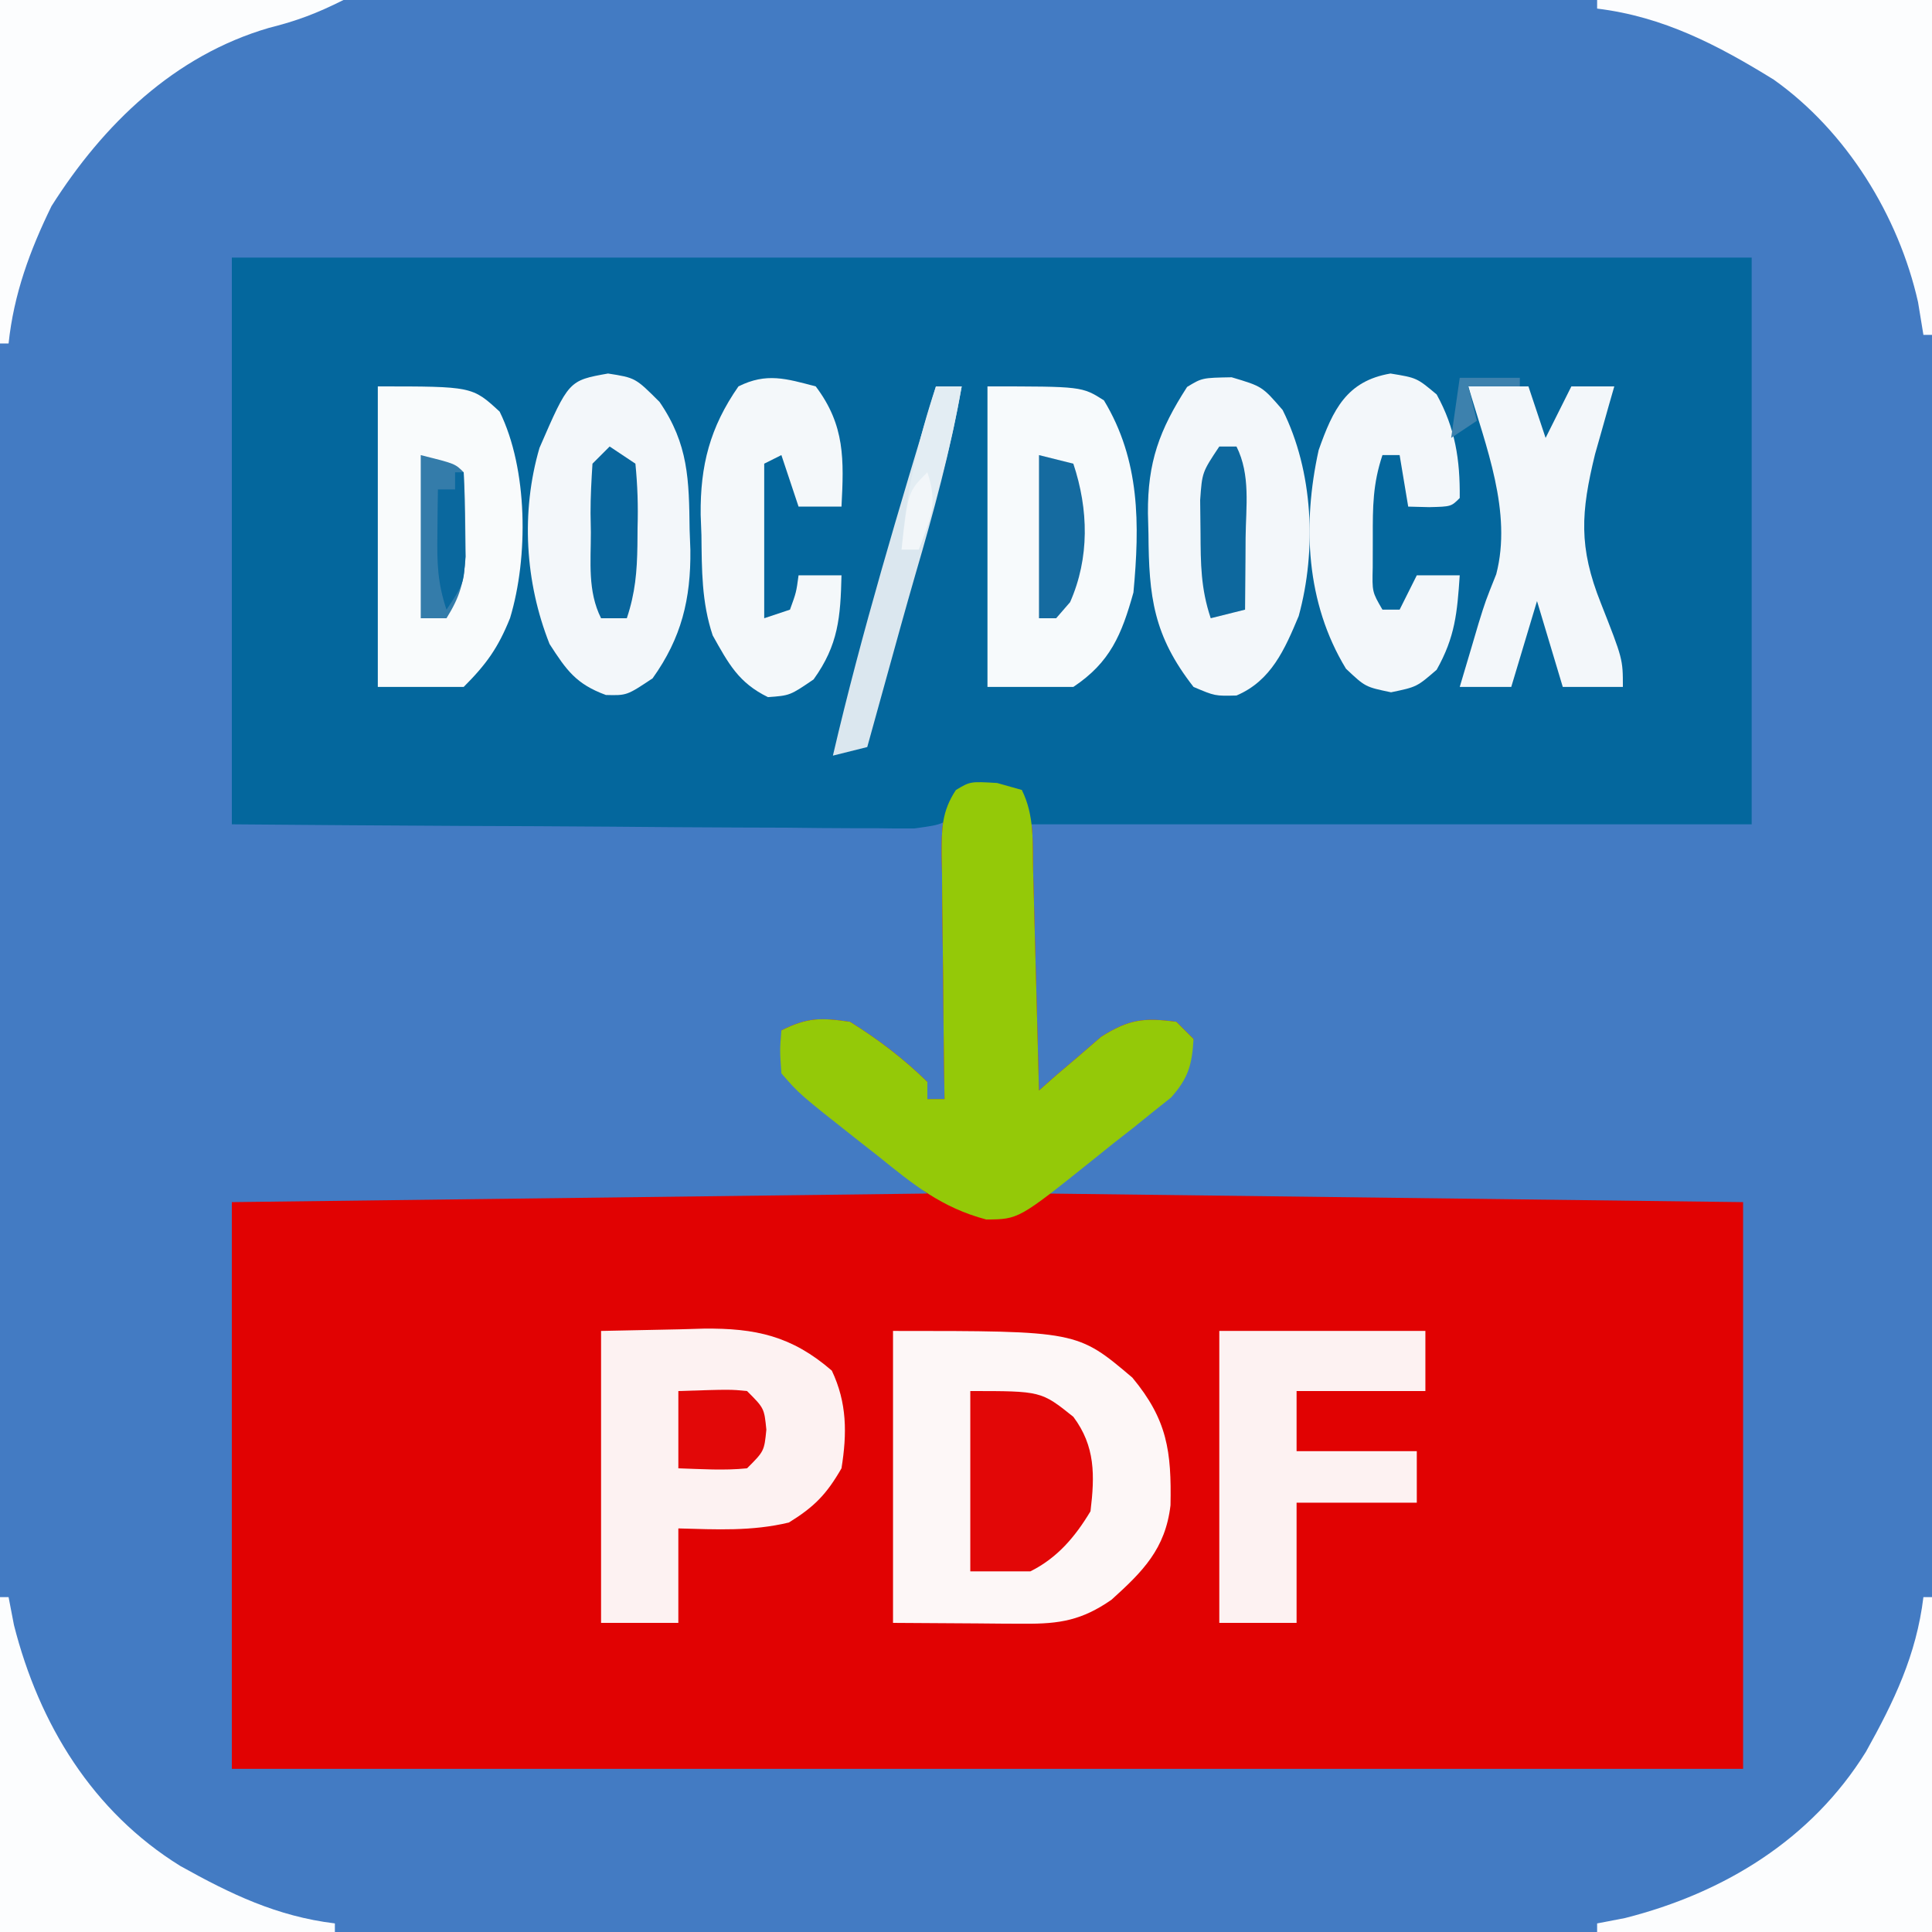
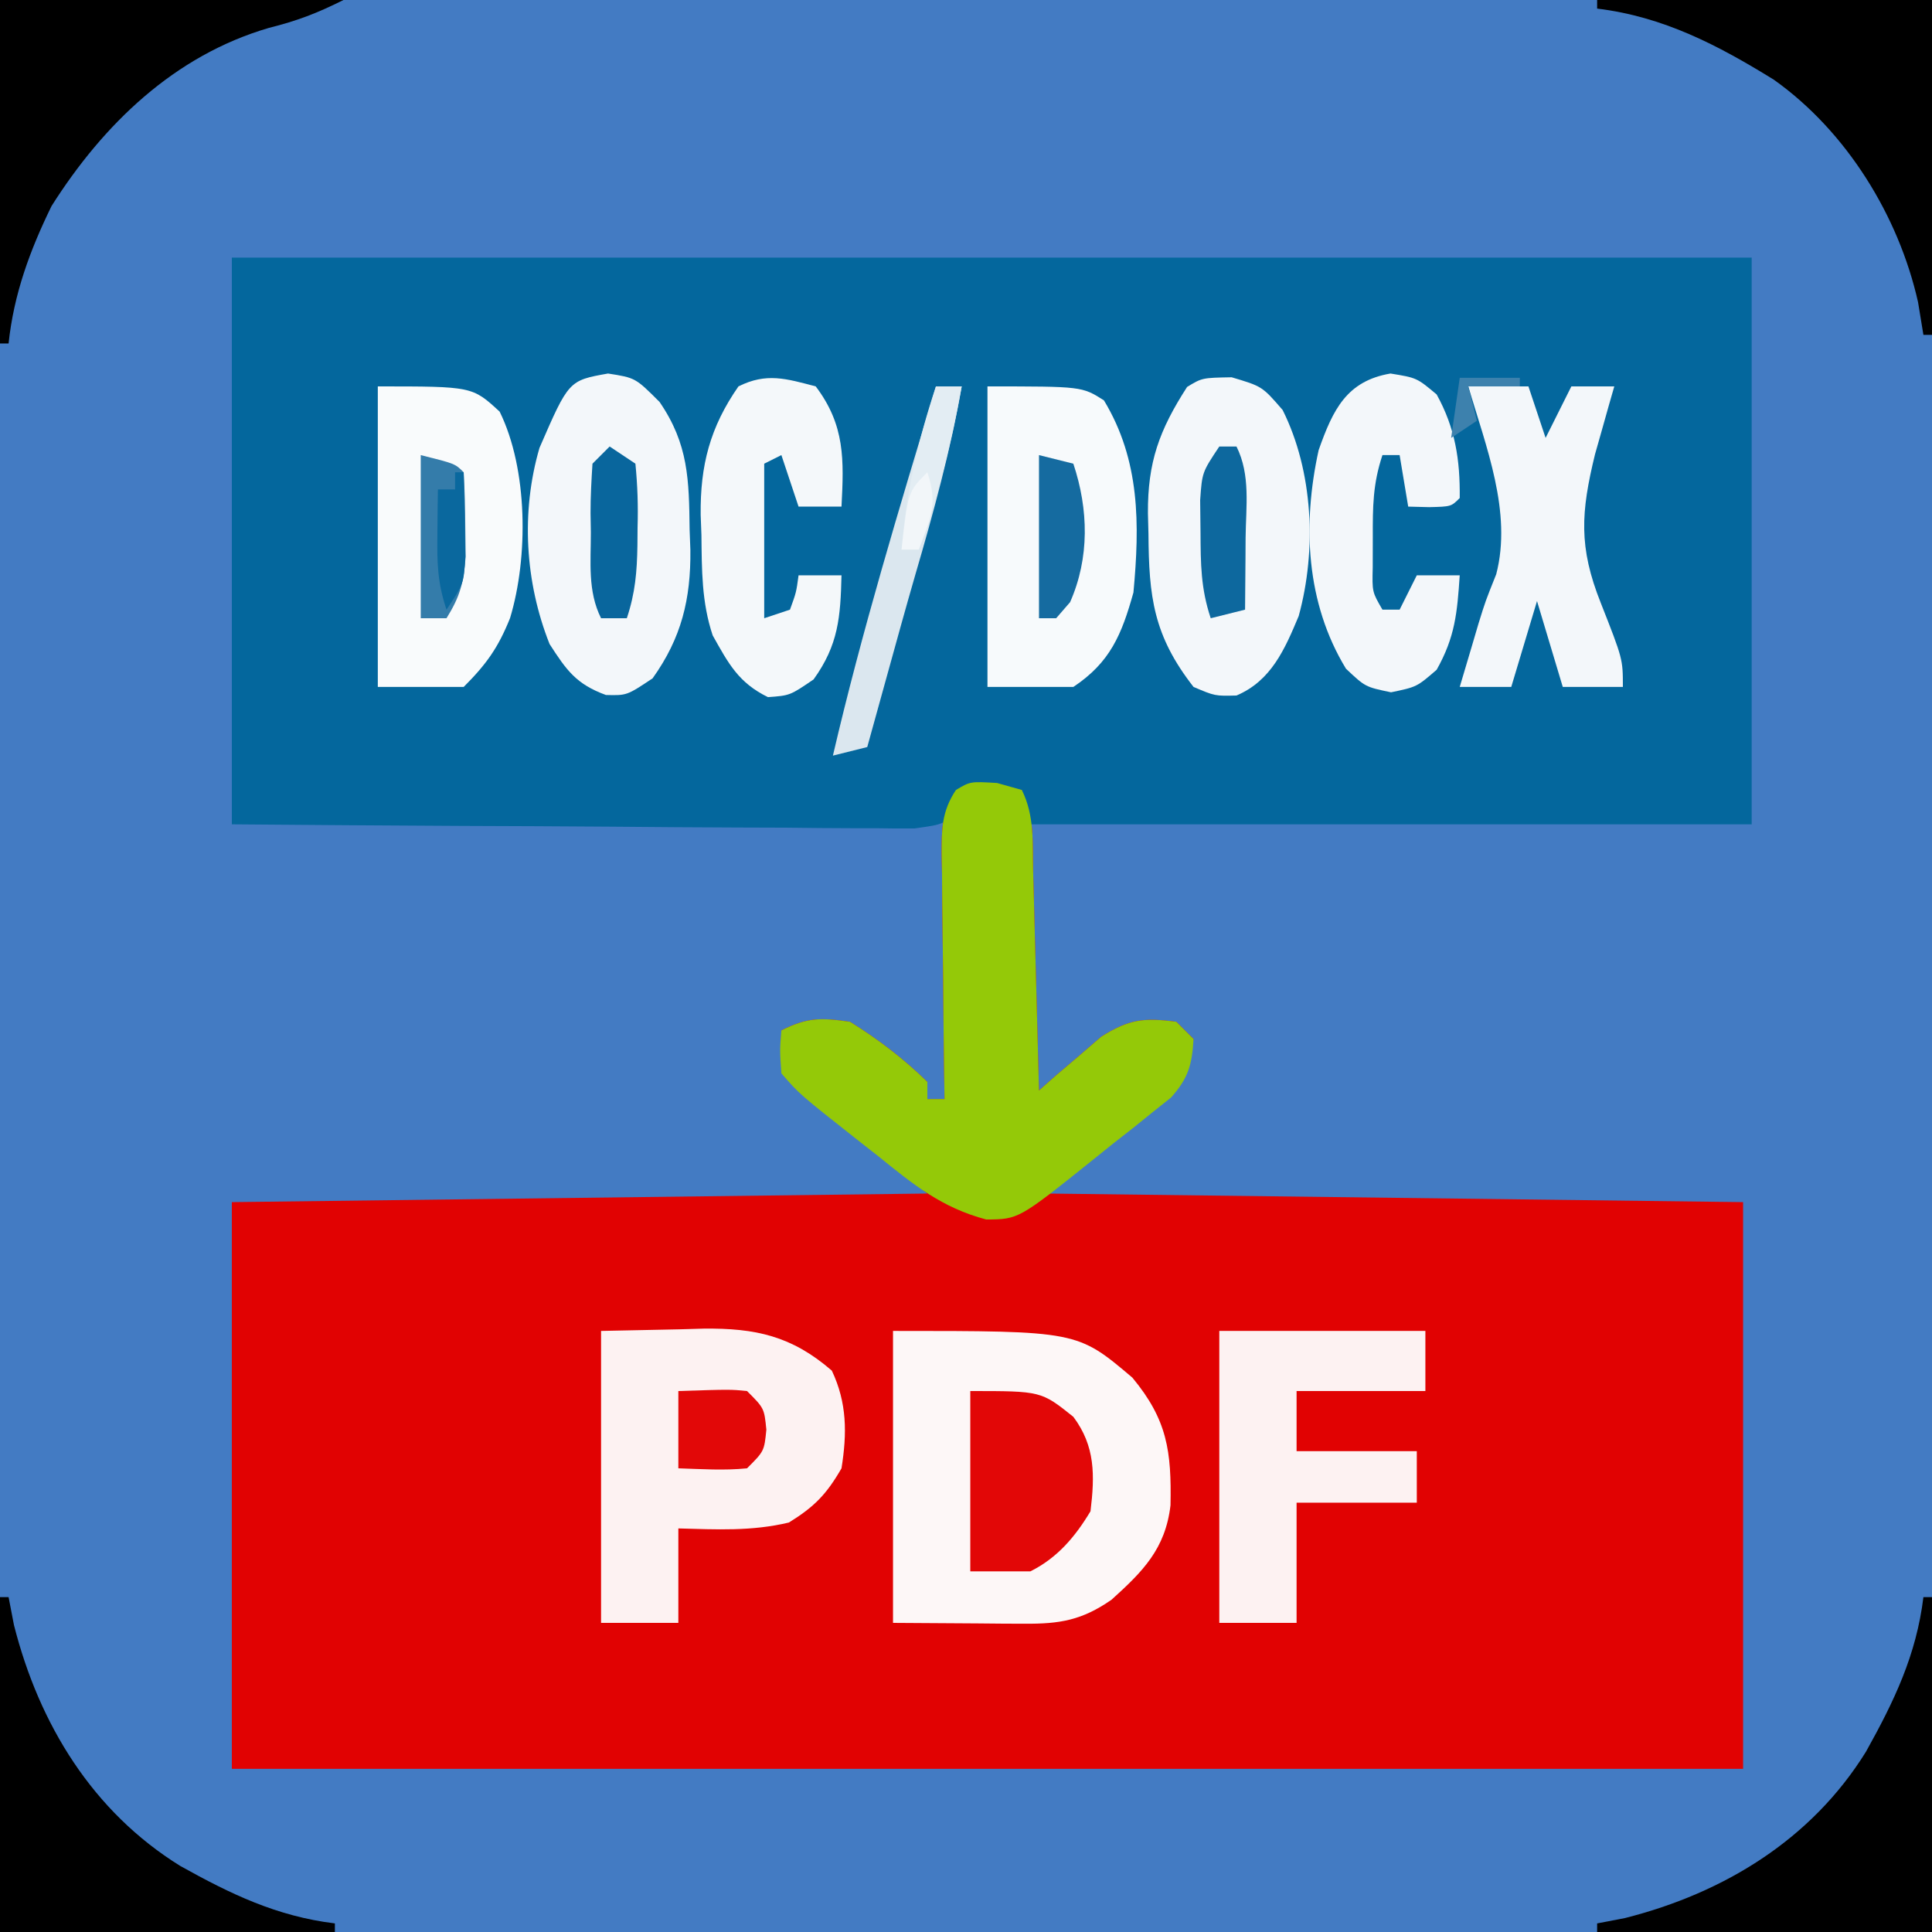
<svg xmlns="http://www.w3.org/2000/svg" version="1.1" width="225" height="225">
  <path d="M0 0 C74.25 0 148.5 0 225 0 C225 74.25 225 148.5 225 225 C150.75 225 76.5 225 0 225 C0 150.75 0 76.5 0 0 Z " fill="#437BC3" transform="translate(0,0)" />
  <path d="M0 0 C0.949 0.268 1.897 0.536 2.875 0.812 C4.375 3.812 4.114 6.932 4.191 10.227 C4.212 10.956 4.233 11.686 4.254 12.438 C4.32 14.771 4.379 17.104 4.438 19.438 C4.481 21.018 4.524 22.599 4.568 24.18 C4.675 28.057 4.777 31.935 4.875 35.812 C5.527 35.235 6.18 34.657 6.852 34.062 C7.726 33.32 8.6 32.578 9.5 31.812 C10.359 31.07 11.217 30.328 12.102 29.562 C15.354 27.51 17.097 27.305 20.875 27.812 C21.865 28.802 21.865 28.802 22.875 29.812 C21.875 34.812 21.875 34.812 5.875 47.812 C32.605 48.142 59.335 48.472 86.875 48.812 C86.875 70.593 86.875 92.373 86.875 114.812 C28.795 114.812 -29.285 114.812 -89.125 114.812 C-89.125 93.032 -89.125 71.252 -89.125 48.812 C-49.03 48.318 -49.03 48.318 -8.125 47.812 C-13.405 43.523 -18.685 39.233 -24.125 34.812 C-25.125 33.812 -25.125 33.812 -25.188 31.25 C-25.167 30.446 -25.146 29.641 -25.125 28.812 C-22.089 27.294 -20.536 27.316 -17.125 27.812 C-13.861 29.846 -10.87 32.116 -8.125 34.812 C-8.125 35.472 -8.125 36.133 -8.125 36.812 C-7.465 36.812 -6.805 36.812 -6.125 36.812 C-6.141 35.798 -6.156 34.784 -6.173 33.739 C-6.227 29.976 -6.261 26.214 -6.29 22.451 C-6.305 20.822 -6.325 19.194 -6.351 17.565 C-6.388 15.224 -6.405 12.884 -6.418 10.543 C-6.433 9.815 -6.449 9.087 -6.465 8.336 C-6.466 5.384 -6.461 3.319 -4.802 0.818 C-3.125 -0.188 -3.125 -0.188 0 0 Z " fill="#E10202" transform="translate(116.125,91.1875)" />
  <path d="M0 0 C58.41 0 116.82 0 177 0 C177 21.78 177 43.56 177 66 C149.28 66 121.56 66 93 66 C92.67 64.68 92.34 63.36 92 62 C89.126 61.666 89.126 61.666 86 62 C85.603 62.656 85.207 63.312 84.798 63.987 C83 66 83 66 79.488 66.481 C78.006 66.493 76.523 66.482 75.04 66.454 C74.23 66.455 73.42 66.455 72.586 66.456 C69.907 66.453 67.229 66.422 64.551 66.391 C62.694 66.383 60.838 66.377 58.981 66.373 C54.093 66.358 49.206 66.319 44.318 66.275 C38.455 66.227 32.591 66.208 26.727 66.185 C17.818 66.146 8.909 66.069 0 66 C0 44.22 0 22.44 0 0 Z " fill="#04679D" transform="translate(27,30)" />
  <path d="M0 0 C21.462 0 21.462 0 27.875 5.438 C31.947 10.348 32.442 14.014 32.316 20.309 C31.72 25.384 29.098 28.009 25.438 31.312 C21.988 33.7 19.421 34.124 15.332 34.098 C14.527 34.095 13.723 34.093 12.894 34.09 C11.369 34.076 11.369 34.076 9.812 34.062 C4.955 34.032 4.955 34.032 0 34 C0 22.78 0 11.56 0 0 Z " fill="#FDF7F7" transform="translate(104,155)" />
  <path d="M0 0 C1.423 0.402 1.423 0.402 2.875 0.812 C4.375 3.812 4.114 6.932 4.191 10.227 C4.212 10.956 4.233 11.686 4.254 12.438 C4.32 14.771 4.379 17.104 4.438 19.438 C4.481 21.018 4.524 22.599 4.568 24.18 C4.675 28.057 4.777 31.935 4.875 35.812 C5.527 35.235 6.18 34.657 6.852 34.062 C7.726 33.32 8.6 32.578 9.5 31.812 C10.359 31.07 11.217 30.328 12.102 29.562 C15.354 27.51 17.097 27.305 20.875 27.812 C21.535 28.473 22.195 29.133 22.875 29.812 C22.696 32.82 22.269 34.372 20.249 36.634 C19.561 37.181 18.873 37.729 18.164 38.293 C17.039 39.203 17.039 39.203 15.891 40.131 C15.102 40.748 14.313 41.364 13.5 42 C12.719 42.628 11.938 43.257 11.133 43.904 C2.509 50.808 2.509 50.808 -1.266 50.836 C-6.453 49.46 -9.751 46.777 -13.875 43.438 C-14.629 42.847 -15.383 42.257 -16.16 41.648 C-23.034 36.228 -23.034 36.228 -25.125 33.812 C-25.312 31.125 -25.312 31.125 -25.125 28.812 C-22.089 27.294 -20.536 27.316 -17.125 27.812 C-13.861 29.846 -10.87 32.116 -8.125 34.812 C-8.125 35.472 -8.125 36.133 -8.125 36.812 C-7.465 36.812 -6.805 36.812 -6.125 36.812 C-6.141 35.798 -6.156 34.784 -6.173 33.739 C-6.227 29.976 -6.261 26.214 -6.29 22.451 C-6.305 20.822 -6.325 19.194 -6.351 17.565 C-6.388 15.224 -6.405 12.884 -6.418 10.543 C-6.433 9.815 -6.449 9.087 -6.465 8.336 C-6.466 5.384 -6.461 3.319 -4.802 0.818 C-3.125 -0.188 -3.125 -0.188 0 0 Z " fill="#94C908" transform="translate(116.125,91.1875)" />
  <path d="M0 0 C3.011 -0.062 6.022 -0.124 9.125 -0.188 C10.062 -0.215 11 -0.242 11.965 -0.27 C17.972 -0.33 22.194 0.568 26.875 4.625 C28.651 8.373 28.653 11.936 28 16 C26.259 19.03 24.823 20.492 21.875 22.312 C17.546 23.348 13.445 23.119 9 23 C9 26.63 9 30.26 9 34 C6.03 34 3.06 34 0 34 C0 22.78 0 11.56 0 0 Z " fill="#FDF2F2" transform="translate(70,155)" />
  <path d="M0 0 C3.562 1.062 3.562 1.062 5.938 3.812 C9.507 10.951 9.918 20.133 7.809 27.805 C6.19 31.676 4.606 35.347 0.562 37.062 C-1.938 37.125 -1.938 37.125 -4.438 36.062 C-9.123 30.075 -9.641 25.52 -9.688 18.25 C-9.708 17.455 -9.729 16.661 -9.75 15.842 C-9.789 9.904 -8.43 6.151 -5.188 1.125 C-3.438 0.062 -3.438 0.062 0 0 Z " fill="#F3F7FA" transform="translate(143.4375,43.9375)" />
  <path d="M0 0 C3.188 0.5 3.188 0.5 6 3.312 C9.378 8.235 9.43 12.397 9.5 18.188 C9.529 18.965 9.558 19.743 9.588 20.545 C9.65 26.263 8.554 30.792 5.188 35.5 C2.188 37.5 2.188 37.5 -0.25 37.438 C-3.706 36.173 -4.832 34.573 -6.812 31.5 C-9.666 24.301 -10.164 16.135 -7.984 8.66 C-4.576 0.814 -4.576 0.814 0 0 Z " fill="#F3F7FA" transform="translate(70.8125,43.5)" />
  <path d="M0 0 C11 0 11 0 13.562 1.625 C17.789 8.608 17.735 16.076 17 24 C15.626 28.92 14.297 32.136 10 35 C6.7 35 3.4 35 0 35 C0 23.45 0 11.9 0 0 Z " fill="#F7FAFC" transform="translate(115,45)" />
  <path d="M0 0 C11 0 11 0 14.188 2.938 C17.483 9.625 17.546 19.88 15.402 26.98 C14.022 30.422 12.659 32.341 10 35 C6.7 35 3.4 35 0 35 C0 23.45 0 11.9 0 0 Z " fill="#F9FBFC" transform="translate(44,45)" />
  <path d="M0 0 C7.92 0 15.84 0 24 0 C24 2.31 24 4.62 24 7 C19.05 7 14.1 7 9 7 C9 9.31 9 11.62 9 14 C13.62 14 18.24 14 23 14 C23 15.98 23 17.96 23 20 C18.38 20 13.76 20 9 20 C9 24.62 9 29.24 9 34 C6.03 34 3.06 34 0 34 C0 22.78 0 11.56 0 0 Z " fill="#FDF2F2" transform="translate(142,155)" />
-   <path d="M0 0 C13.2 0 26.4 0 40 0 C36.87 1.565 34.611 2.421 31.312 3.25 C20.315 6.462 12.035 14.467 6 24 C3.48 29.159 1.605 34.257 1 40 C0.67 40 0.34 40 0 40 C0 26.8 0 13.6 0 0 Z " fill="#FCFDFE" transform="translate(0,0)" />
-   <path d="M0 0 C0.33 0 0.66 0 1 0 C1 12.87 1 25.74 1 39 C-11.87 39 -24.74 39 -38 39 C-38 38.67 -38 38.34 -38 38 C-36.928 37.794 -35.855 37.587 -34.75 37.375 C-23.173 34.44 -13.007 28.198 -6.688 18 C-3.417 12.134 -0.824 6.756 0 0 Z " fill="#FCFDFE" transform="translate(224,186)" />
-   <path d="M0 0 C0.33 0 0.66 0 1 0 C1.206 1.073 1.413 2.145 1.625 3.25 C4.56 14.827 10.802 24.993 21 31.312 C26.866 34.583 32.244 37.176 39 38 C39 38.33 39 38.66 39 39 C26.13 39 13.26 39 0 39 C0 26.13 0 13.26 0 0 Z " fill="#FCFDFE" transform="translate(0,186)" />
-   <path d="M0 0 C12.87 0 25.74 0 39 0 C39 12.87 39 25.74 39 39 C38.67 39 38.34 39 38 39 C37.794 37.742 37.587 36.484 37.375 35.188 C35.112 25.122 29.034 15.282 20.578 9.281 C14.045 5.243 7.711 1.94 0 1 C0 0.67 0 0.34 0 0 Z " fill="#FCFDFE" transform="translate(186,0)" />
+   <path d="M0 0 C13.2 0 26.4 0 40 0 C36.87 1.565 34.611 2.421 31.312 3.25 C20.315 6.462 12.035 14.467 6 24 C3.48 29.159 1.605 34.257 1 40 C0.67 40 0.34 40 0 40 C0 26.8 0 13.6 0 0 Z " fill="#transparent" transform="translate(0,0)" />
+   <path d="M0 0 C0.33 0 0.66 0 1 0 C1 12.87 1 25.74 1 39 C-11.87 39 -24.74 39 -38 39 C-38 38.67 -38 38.34 -38 38 C-36.928 37.794 -35.855 37.587 -34.75 37.375 C-23.173 34.44 -13.007 28.198 -6.688 18 C-3.417 12.134 -0.824 6.756 0 0 Z " fill="#transparent" transform="translate(224,186)" />
+   <path d="M0 0 C0.33 0 0.66 0 1 0 C1.206 1.073 1.413 2.145 1.625 3.25 C4.56 14.827 10.802 24.993 21 31.312 C26.866 34.583 32.244 37.176 39 38 C39 38.33 39 38.66 39 39 C26.13 39 13.26 39 0 39 C0 26.13 0 13.26 0 0 Z " fill="#transparent" transform="translate(0,186)" />
+   <path d="M0 0 C12.87 0 25.74 0 39 0 C39 12.87 39 25.74 39 39 C38.67 39 38.34 39 38 39 C37.794 37.742 37.587 36.484 37.375 35.188 C35.112 25.122 29.034 15.282 20.578 9.281 C14.045 5.243 7.711 1.94 0 1 C0 0.67 0 0.34 0 0 Z " fill="#transparent" transform="translate(186,0)" />
  <path d="M0 0 C2.31 0 4.62 0 7 0 C7.66 1.98 8.32 3.96 9 6 C9.99 4.02 10.98 2.04 12 0 C13.65 0 15.3 0 17 0 C16.795 0.713 16.59 1.426 16.379 2.16 C16.109 3.118 15.84 4.076 15.562 5.062 C15.296 6.002 15.029 6.942 14.754 7.91 C13.109 14.654 12.823 18.703 15.438 25.25 C18 31.757 18 31.757 18 35 C15.69 35 13.38 35 11 35 C10.01 31.7 9.02 28.4 8 25 C7.01 28.3 6.02 31.6 5 35 C3.02 35 1.04 35 -1 35 C-0.543 33.458 -0.084 31.916 0.375 30.375 C0.646 29.457 0.916 28.539 1.195 27.594 C2 25 2 25 3.25 21.875 C5.136 14.647 2.031 6.947 0 0 Z " fill="#F3F7FA" transform="translate(171,45)" />
  <path d="M0 0 C3.43 4.537 3.281 8.559 3 14 C1.35 14 -0.3 14 -2 14 C-2.66 12.02 -3.32 10.04 -4 8 C-4.99 8.495 -4.99 8.495 -6 9 C-6 14.94 -6 20.88 -6 27 C-5.01 26.67 -4.02 26.34 -3 26 C-2.267 23.985 -2.267 23.985 -2 22 C-0.35 22 1.3 22 3 22 C2.884 26.854 2.646 30.103 -0.25 34.125 C-3 36 -3 36 -5.562 36.188 C-8.989 34.518 -10.163 32.28 -12 29 C-13.299 25.104 -13.263 21.375 -13.312 17.312 C-13.342 16.535 -13.371 15.757 -13.4 14.955 C-13.463 9.218 -12.315 4.757 -9 0 C-5.745 -1.628 -3.438 -0.905 0 0 Z " fill="#F4F8FA" transform="translate(95,45)" />
  <path d="M0 0 C3.062 0.5 3.062 0.5 5.375 2.438 C7.541 6.369 8.109 10.026 8.062 14.5 C7.062 15.5 7.062 15.5 4.5 15.562 C3.696 15.542 2.891 15.521 2.062 15.5 C1.732 13.52 1.403 11.54 1.062 9.5 C0.403 9.5 -0.258 9.5 -0.938 9.5 C-2.063 12.878 -2.07 15.508 -2.062 19.062 C-2.065 20.219 -2.068 21.375 -2.07 22.566 C-2.14 25.435 -2.14 25.435 -0.938 27.5 C-0.278 27.5 0.383 27.5 1.062 27.5 C1.722 26.18 2.382 24.86 3.062 23.5 C4.713 23.5 6.362 23.5 8.062 23.5 C7.767 27.86 7.528 30.673 5.375 34.5 C3.062 36.5 3.062 36.5 0.062 37.125 C-2.938 36.5 -2.938 36.5 -5.188 34.375 C-9.849 26.717 -10.282 17.588 -8.367 8.918 C-6.698 4.182 -5.094 0.867 0 0 Z " fill="#F3F7FA" transform="translate(161.9375,43.5)" />
  <path d="M0 0 C8.25 0 8.25 0 12 3 C14.572 6.429 14.502 9.839 14 14 C12.215 16.972 10.148 19.426 7 21 C4.69 21 2.38 21 0 21 C0 14.07 0 7.14 0 0 Z " fill="#E20707" transform="translate(113,162)" />
  <path d="M0 0 C0.99 0 1.98 0 3 0 C1.692 7.469 -0.273 14.663 -2.403 21.935 C-3.551 25.906 -4.648 29.891 -5.75 33.875 C-5.973 34.679 -6.196 35.482 -6.425 36.311 C-6.951 38.207 -7.475 40.103 -8 42 C-9.98 42.495 -9.98 42.495 -12 43 C-8.622 28.488 -4.301 14.261 0 0 Z " fill="#DBE7EF" transform="translate(109,45)" />
  <path d="M0 0 C0.66 0 1.32 0 2 0 C3.655 3.31 3.101 6.991 3.062 10.625 C3.058 11.427 3.053 12.229 3.049 13.055 C3.037 15.036 3.019 17.018 3 19 C1.68 19.33 0.36 19.66 -1 20 C-2.163 16.51 -2.168 13.677 -2.188 10 C-2.202 8.762 -2.216 7.525 -2.23 6.25 C-2 3 -2 3 0 0 Z " fill="#0D689E" transform="translate(142,52)" />
  <path d="M0 0 C0.99 0.66 1.98 1.32 3 2 C3.25 4.57 3.327 6.876 3.25 9.438 C3.245 10.119 3.24 10.8 3.234 11.502 C3.186 14.586 2.981 17.057 2 20 C1.01 20 0.02 20 -1 20 C-2.58 16.84 -2.184 13.465 -2.188 10 C-2.2 9.263 -2.212 8.525 -2.225 7.766 C-2.23 5.842 -2.122 3.919 -2 2 C-1.34 1.34 -0.68 0.68 0 0 Z " fill="#09669D" transform="translate(71,52)" />
  <path d="M0 0 C4 1 4 1 5 2 C5.126 4.101 5.176 6.207 5.188 8.312 C5.202 9.464 5.216 10.615 5.23 11.801 C5.013 14.824 4.583 16.466 3 19 C2.01 19 1.02 19 0 19 C0 12.73 0 6.46 0 0 Z " fill="#347CAA" transform="translate(49,53)" />
  <path d="M0 0 C6.055 -0.195 6.055 -0.195 8 0 C10 2 10 2 10.25 4.5 C10 7 10 7 8 9 C5.312 9.27 2.709 9.087 0 9 C0 6.03 0 3.06 0 0 Z " fill="#E20808" transform="translate(79,162)" />
  <path d="M0 0 C1.32 0.33 2.64 0.66 4 1 C5.779 6.337 5.9 11.955 3.625 17.125 C3.089 17.744 2.553 18.363 2 19 C1.34 19 0.68 19 0 19 C0 12.73 0 6.46 0 0 Z " fill="#156BA0" transform="translate(121,53)" />
  <path d="M0 0 C0.99 0 1.98 0 3 0 C1.838 6.548 0.266 12.745 -2 19 C-2.66 19 -3.32 19 -4 19 C-3.46 12.31 -2.113 6.365 0 0 Z " fill="#E3EDF3" transform="translate(109,45)" />
  <path d="M0 0 C0.33 0 0.66 0 1 0 C1.054 2.104 1.093 4.208 1.125 6.312 C1.148 7.484 1.171 8.656 1.195 9.863 C1 13 1 13 -1 16 C-2.05 12.851 -2.101 10.612 -2.062 7.312 C-2.053 6.319 -2.044 5.325 -2.035 4.301 C-2.024 3.542 -2.012 2.782 -2 2 C-1.34 2 -0.68 2 0 2 C0 1.34 0 0.68 0 0 Z " fill="#0A689E" transform="translate(53,55)" />
  <path d="M0 0 C1.255 3.766 0.371 5.372 -1 9 C-1.66 9 -2.32 9 -3 9 C-2.25 2.25 -2.25 2.25 0 0 Z " fill="#F2F6F9" transform="translate(108,55)" />
  <path d="M0 0 C2.31 0 4.62 0 7 0 C7 0.33 7 0.66 7 1 C5.02 1 3.04 1 1 1 C1.33 2.32 1.66 3.64 2 5 C1.01 5.66 0.02 6.32 -1 7 C-0.67 4.69 -0.34 2.38 0 0 Z " fill="#3D81AD" transform="translate(170,44)" />
</svg>
